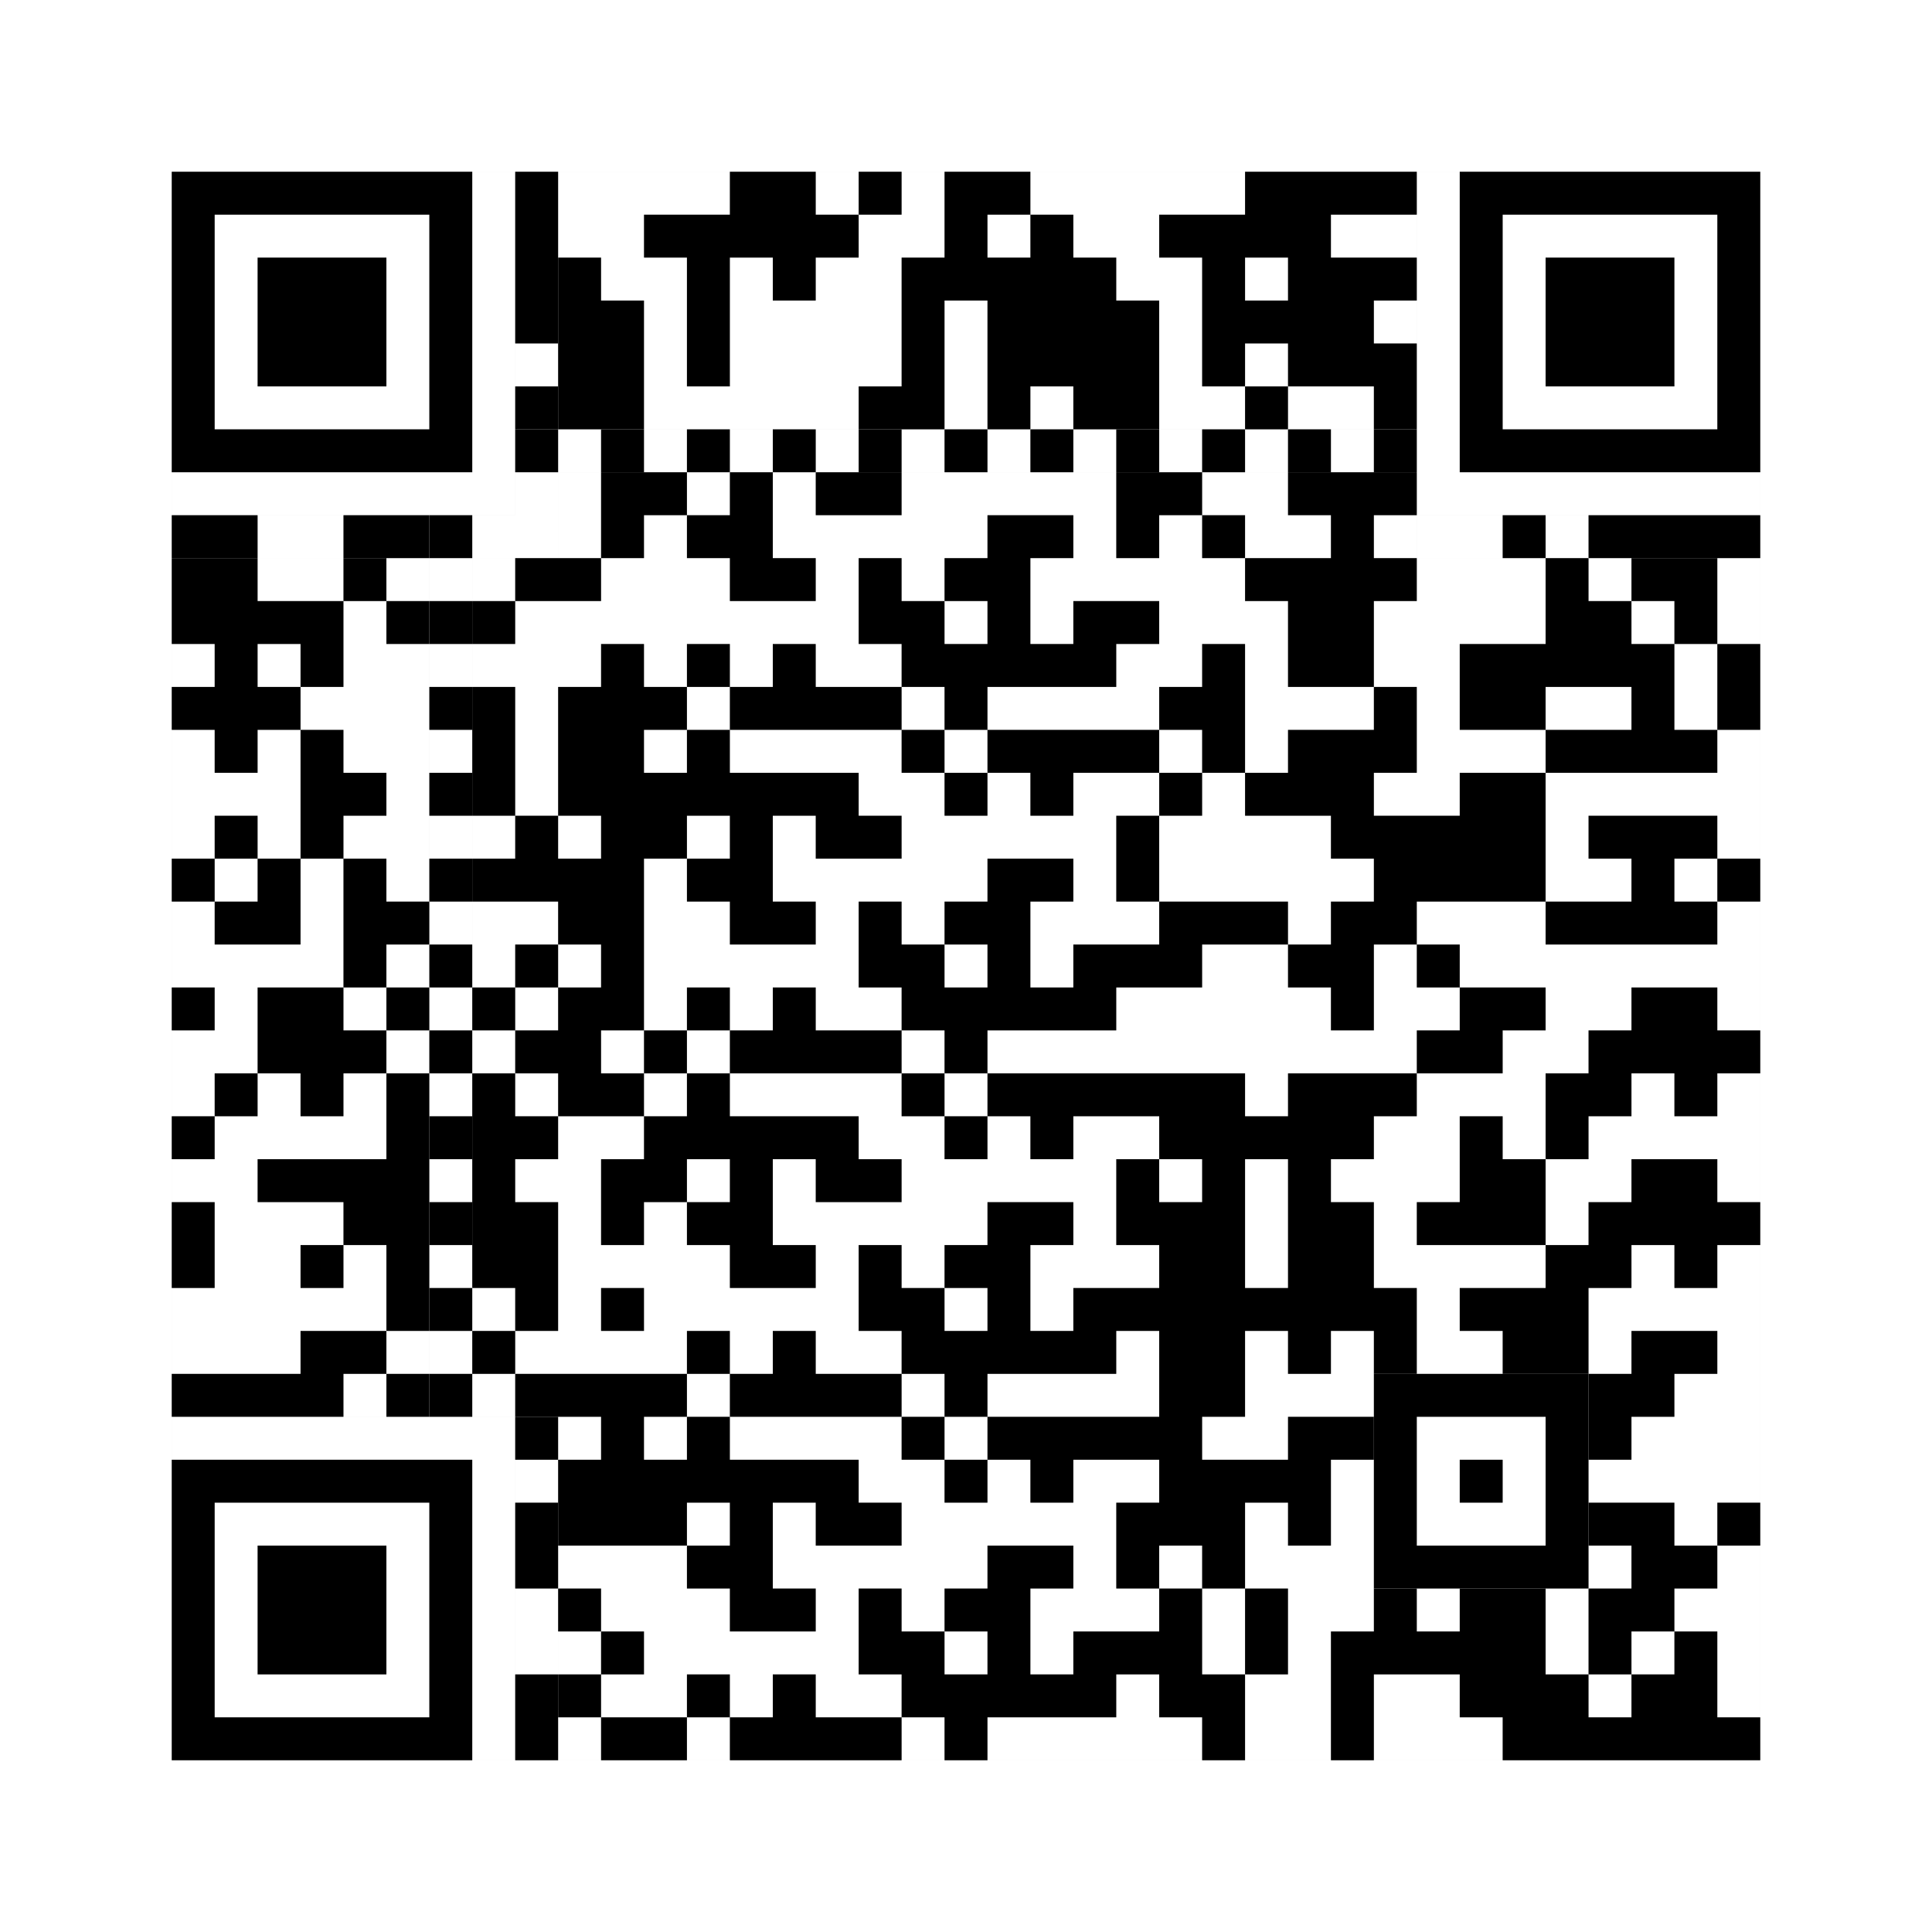
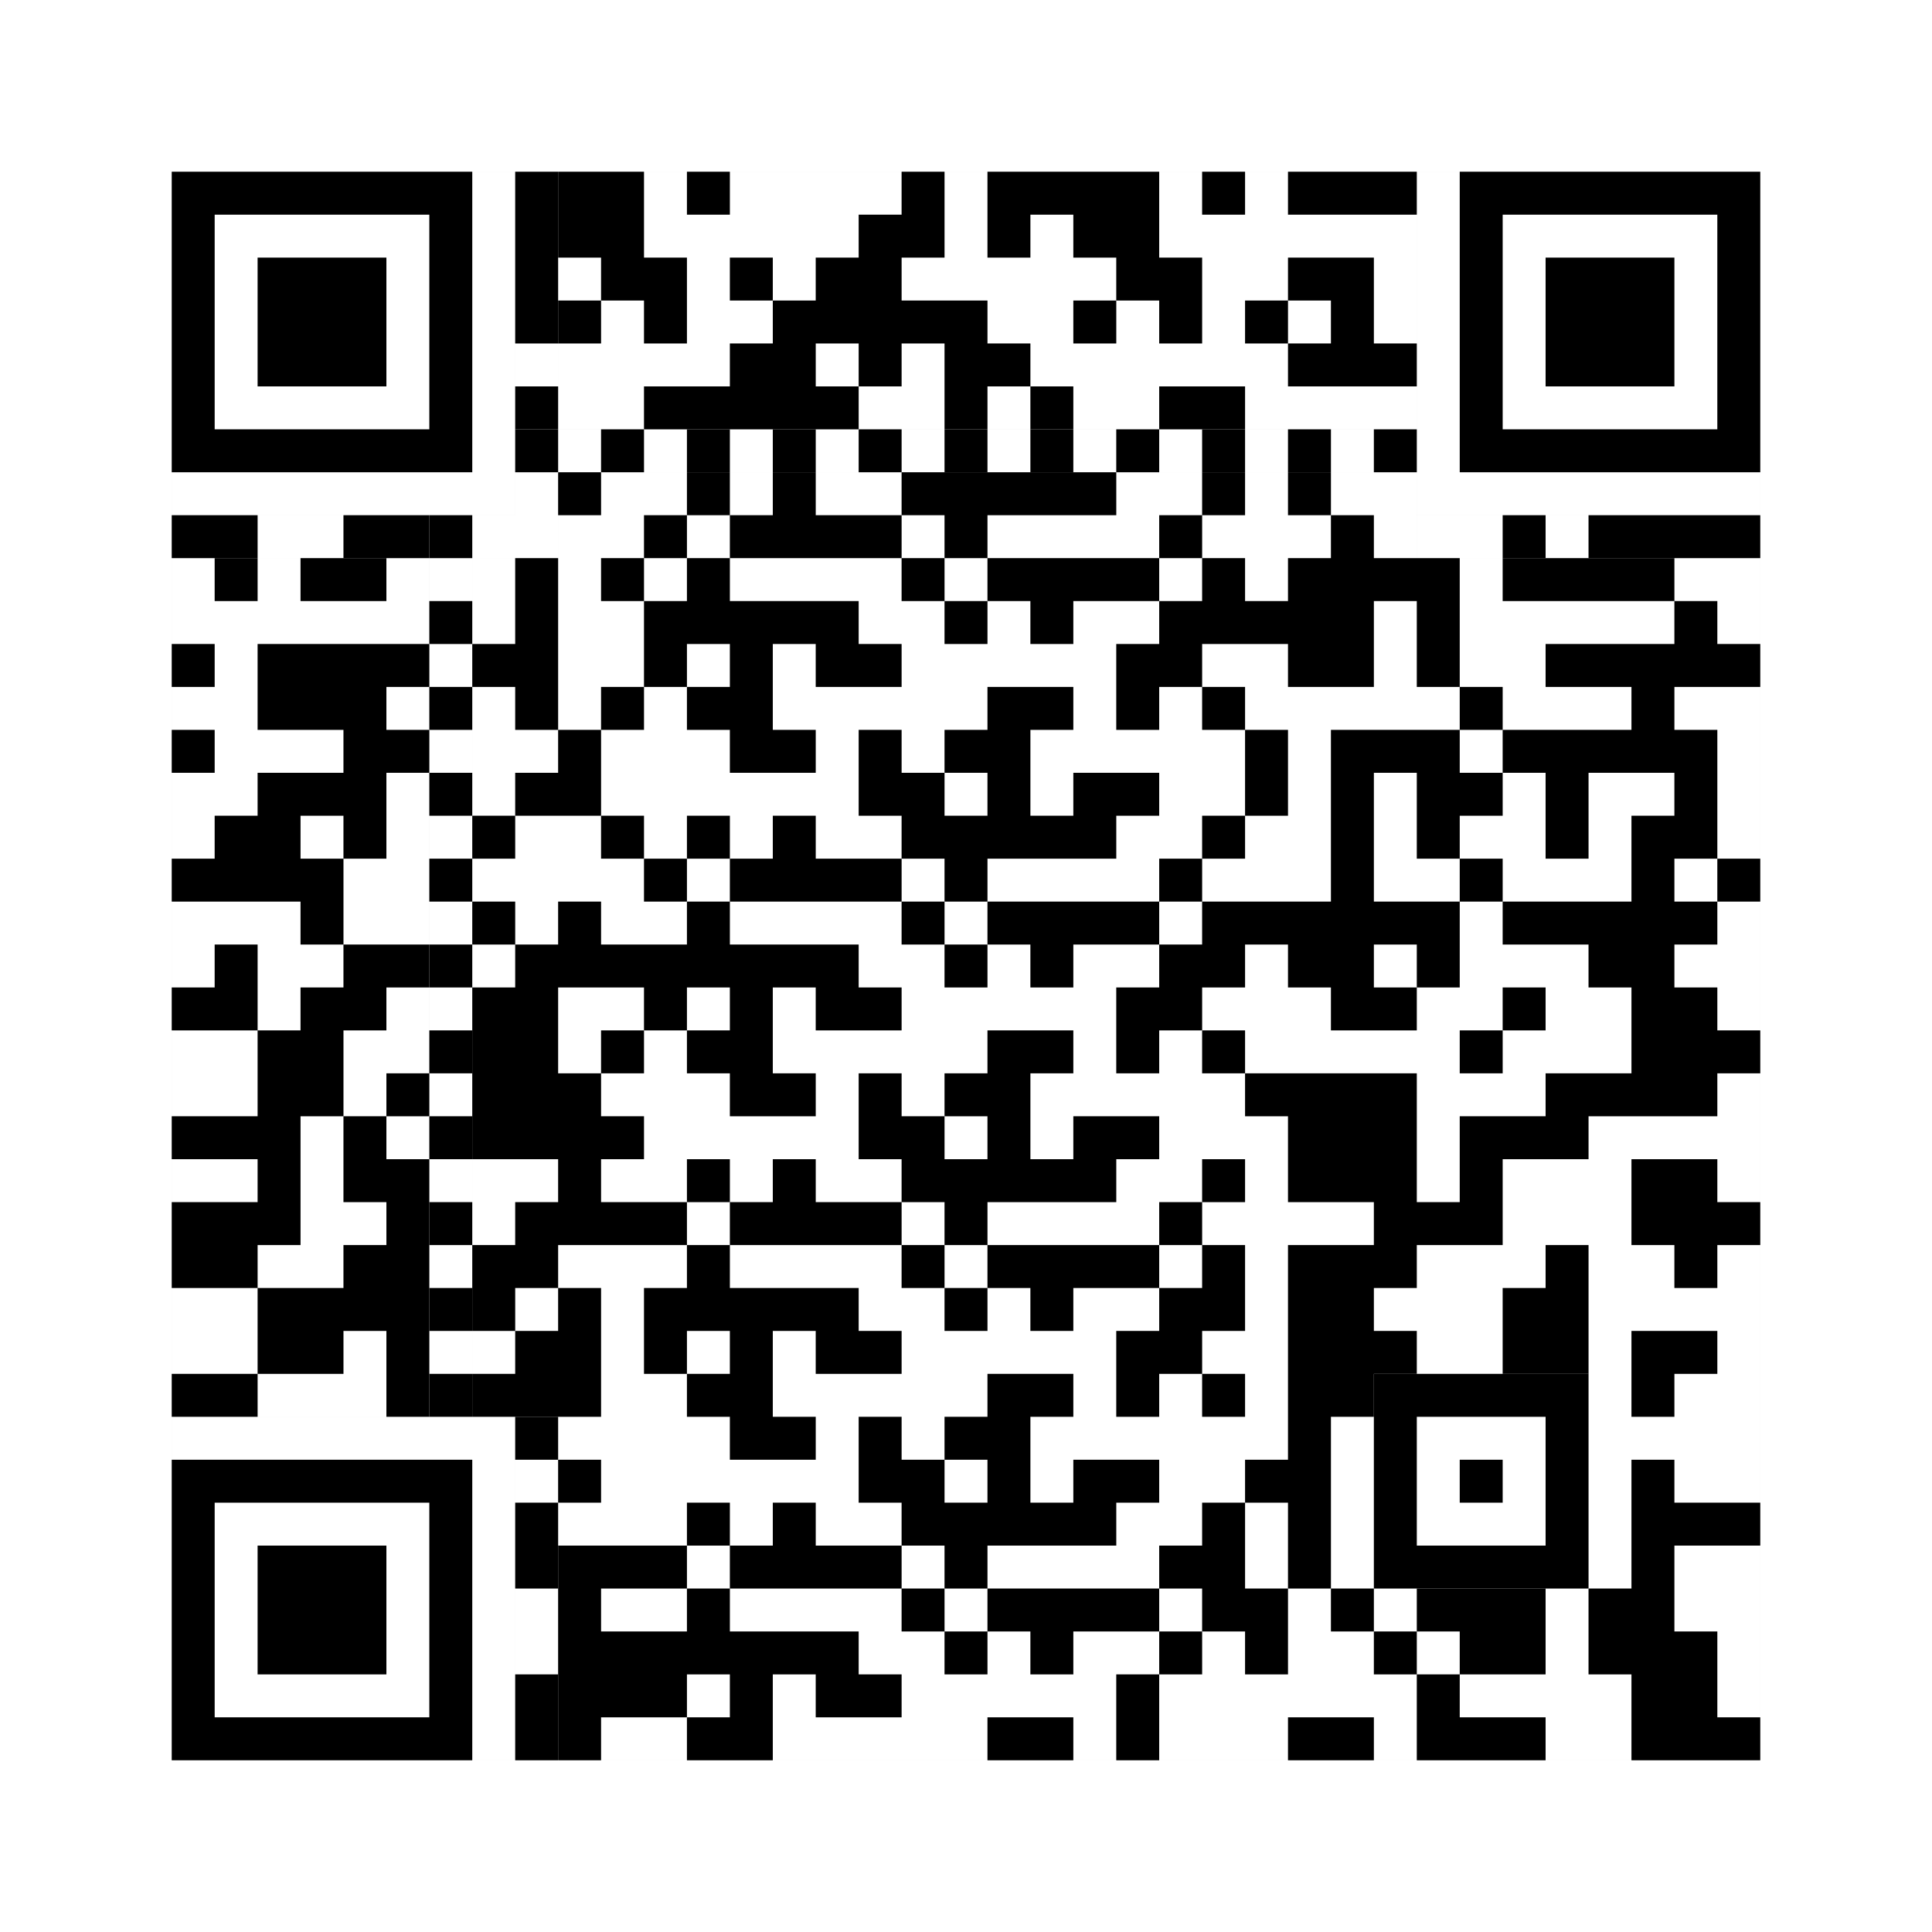
<svg xmlns="http://www.w3.org/2000/svg" class="qr-svg " style="width: 100%; height: auto;" viewBox="0 0 45 45">
  <defs>
    <style>rect{shape-rendering:crispEdges}</style>
  </defs>
-   <path class="qr-4 " stroke="transparent" fill="#fff" fill-opacity="1" d="M13 4 h4 v1 h-4Z M19 4 h1 v1 h-1Z M21 4 h1 v1 h-1Z M24 4 h5 v1 h-5Z M13 5 h2 v1 h-2Z M20 5 h2 v1 h-2Z M23 5 h1 v1 h-1Z M25 5 h2 v1 h-2Z M31 5 h2 v1 h-2Z M14 6 h2 v1 h-2Z M17 6 h1 v1 h-1Z M19 6 h2 v1 h-2Z M26 6 h2 v1 h-2Z M29 6 h1 v1 h-1Z M15 7 h1 v1 h-1Z M17 7 h4 v1 h-4Z M22 7 h1 v1 h-1Z M27 7 h1 v1 h-1Z M32 7 h1 v1 h-1Z M15 8 h1 v1 h-1Z M17 8 h4 v1 h-4Z M22 8 h1 v1 h-1Z M27 8 h1 v1 h-1Z M29 8 h1 v1 h-1Z M15 9 h5 v1 h-5Z M22 9 h1 v1 h-1Z M24 9 h1 v1 h-1Z M27 9 h2 v1 h-2Z M30 9 h2 v1 h-2Z M13 11 h1 v1 h-1Z M16 11 h1 v1 h-1Z M18 11 h1 v1 h-1Z M21 11 h5 v1 h-5Z M28 11 h2 v1 h-2Z M13 12 h1 v1 h-1Z M15 12 h1 v1 h-1Z M18 12 h5 v1 h-5Z M25 12 h1 v1 h-1Z M27 12 h1 v1 h-1Z M29 12 h2 v1 h-2Z M32 12 h1 v1 h-1Z M6 13 h2 v1 h-2Z M9 13 h1 v1 h-1Z M11 13 h1 v1 h-1Z M14 13 h3 v1 h-3Z M19 13 h1 v1 h-1Z M21 13 h1 v1 h-1Z M24 13 h5 v1 h-5Z M33 13 h3 v1 h-3Z M37 13 h1 v1 h-1Z M40 13 h1 v1 h-1Z M8 14 h1 v1 h-1Z M12 14 h8 v1 h-8Z M22 14 h1 v1 h-1Z M24 14 h1 v1 h-1Z M27 14 h3 v1 h-3Z M32 14 h4 v1 h-4Z M38 14 h1 v1 h-1Z M40 14 h1 v1 h-1Z M4 15 h1 v1 h-1Z M6 15 h1 v1 h-1Z M8 15 h2 v1 h-2Z M11 15 h3 v1 h-3Z M15 15 h1 v1 h-1Z M17 15 h1 v1 h-1Z M19 15 h2 v1 h-2Z M26 15 h2 v1 h-2Z M29 15 h1 v1 h-1Z M32 15 h2 v1 h-2Z M39 15 h1 v1 h-1Z M7 16 h3 v1 h-3Z M12 16 h1 v1 h-1Z M16 16 h1 v1 h-1Z M21 16 h1 v1 h-1Z M23 16 h4 v1 h-4Z M29 16 h3 v1 h-3Z M33 16 h1 v1 h-1Z M36 16 h2 v1 h-2Z M39 16 h1 v1 h-1Z M4 17 h1 v1 h-1Z M6 17 h1 v1 h-1Z M8 17 h2 v1 h-2Z M12 17 h1 v1 h-1Z M15 17 h1 v1 h-1Z M17 17 h4 v1 h-4Z M22 17 h1 v1 h-1Z M27 17 h1 v1 h-1Z M29 17 h1 v1 h-1Z M33 17 h3 v1 h-3Z M40 17 h1 v1 h-1Z M4 18 h3 v1 h-3Z M9 18 h1 v1 h-1Z M12 18 h1 v1 h-1Z M20 18 h2 v1 h-2Z M23 18 h1 v1 h-1Z M25 18 h2 v1 h-2Z M28 18 h1 v1 h-1Z M32 18 h2 v1 h-2Z M36 18 h5 v1 h-5Z M4 19 h1 v1 h-1Z M6 19 h1 v1 h-1Z M8 19 h2 v1 h-2Z M11 19 h1 v1 h-1Z M13 19 h1 v1 h-1Z M16 19 h1 v1 h-1Z M18 19 h1 v1 h-1Z M21 19 h5 v1 h-5Z M27 19 h4 v1 h-4Z M36 19 h1 v1 h-1Z M40 19 h1 v1 h-1Z M5 20 h1 v1 h-1Z M7 20 h1 v1 h-1Z M9 20 h1 v1 h-1Z M15 20 h1 v1 h-1Z M18 20 h5 v1 h-5Z M25 20 h1 v1 h-1Z M27 20 h5 v1 h-5Z M36 20 h2 v1 h-2Z M39 20 h1 v1 h-1Z M4 21 h1 v1 h-1Z M7 21 h1 v1 h-1Z M11 21 h2 v1 h-2Z M15 21 h2 v1 h-2Z M19 21 h1 v1 h-1Z M21 21 h1 v1 h-1Z M24 21 h3 v1 h-3Z M30 21 h1 v1 h-1Z M33 21 h3 v1 h-3Z M40 21 h1 v1 h-1Z M4 22 h4 v1 h-4Z M9 22 h1 v1 h-1Z M11 22 h1 v1 h-1Z M13 22 h1 v1 h-1Z M15 22 h5 v1 h-5Z M22 22 h1 v1 h-1Z M24 22 h1 v1 h-1Z M28 22 h2 v1 h-2Z M32 22 h1 v1 h-1Z M34 22 h7 v1 h-7Z M5 23 h1 v1 h-1Z M8 23 h1 v1 h-1Z M12 23 h1 v1 h-1Z M15 23 h1 v1 h-1Z M17 23 h1 v1 h-1Z M19 23 h2 v1 h-2Z M26 23 h5 v1 h-5Z M32 23 h2 v1 h-2Z M36 23 h2 v1 h-2Z M40 23 h1 v1 h-1Z M4 24 h2 v1 h-2Z M9 24 h1 v1 h-1Z M11 24 h1 v1 h-1Z M14 24 h1 v1 h-1Z M16 24 h1 v1 h-1Z M21 24 h1 v1 h-1Z M23 24 h10 v1 h-10Z M35 24 h2 v1 h-2Z M4 25 h1 v1 h-1Z M6 25 h1 v1 h-1Z M8 25 h1 v1 h-1Z M12 25 h1 v1 h-1Z M15 25 h1 v1 h-1Z M17 25 h4 v1 h-4Z M22 25 h1 v1 h-1Z M29 25 h1 v1 h-1Z M33 25 h3 v1 h-3Z M38 25 h1 v1 h-1Z M40 25 h1 v1 h-1Z M5 26 h4 v1 h-4Z M13 26 h2 v1 h-2Z M20 26 h2 v1 h-2Z M23 26 h1 v1 h-1Z M25 26 h2 v1 h-2Z M32 26 h2 v1 h-2Z M35 26 h1 v1 h-1Z M37 26 h4 v1 h-4Z M4 27 h2 v1 h-2Z M12 27 h2 v1 h-2Z M16 27 h1 v1 h-1Z M18 27 h1 v1 h-1Z M21 27 h5 v1 h-5Z M27 27 h1 v1 h-1Z M29 27 h1 v1 h-1Z M31 27 h3 v1 h-3Z M36 27 h2 v1 h-2Z M40 27 h1 v1 h-1Z M5 28 h3 v1 h-3Z M13 28 h1 v1 h-1Z M15 28 h1 v1 h-1Z M18 28 h5 v1 h-5Z M25 28 h1 v1 h-1Z M29 28 h1 v1 h-1Z M32 28 h1 v1 h-1Z M36 28 h1 v1 h-1Z M5 29 h2 v1 h-2Z M8 29 h1 v1 h-1Z M13 29 h4 v1 h-4Z M19 29 h1 v1 h-1Z M21 29 h1 v1 h-1Z M24 29 h3 v1 h-3Z M29 29 h1 v1 h-1Z M32 29 h4 v1 h-4Z M38 29 h1 v1 h-1Z M40 29 h1 v1 h-1Z M4 30 h5 v1 h-5Z M11 30 h1 v1 h-1Z M13 30 h1 v1 h-1Z M15 30 h5 v1 h-5Z M22 30 h1 v1 h-1Z M24 30 h1 v1 h-1Z M33 30 h1 v1 h-1Z M37 30 h4 v1 h-4Z M4 31 h3 v1 h-3Z M9 31 h1 v1 h-1Z M12 31 h4 v1 h-4Z M17 31 h1 v1 h-1Z M19 31 h2 v1 h-2Z M26 31 h1 v1 h-1Z M29 31 h1 v1 h-1Z M31 31 h1 v1 h-1Z M33 31 h2 v1 h-2Z M37 31 h1 v1 h-1Z M40 31 h1 v1 h-1Z M8 32 h1 v1 h-1Z M11 32 h1 v1 h-1Z M16 32 h1 v1 h-1Z M21 32 h1 v1 h-1Z M23 32 h4 v1 h-4Z M29 32 h3 v1 h-3Z M39 32 h2 v1 h-2Z M13 33 h1 v1 h-1Z M15 33 h1 v1 h-1Z M17 33 h4 v1 h-4Z M22 33 h1 v1 h-1Z M28 33 h2 v1 h-2Z M38 33 h3 v1 h-3Z M20 34 h2 v1 h-2Z M23 34 h1 v1 h-1Z M25 34 h2 v1 h-2Z M31 34 h1 v1 h-1Z M37 34 h4 v1 h-4Z M16 35 h1 v1 h-1Z M18 35 h1 v1 h-1Z M21 35 h5 v1 h-5Z M29 35 h1 v1 h-1Z M31 35 h1 v1 h-1Z M39 35 h1 v1 h-1Z M13 36 h3 v1 h-3Z M18 36 h5 v1 h-5Z M25 36 h1 v1 h-1Z M27 36 h1 v1 h-1Z M29 36 h3 v1 h-3Z M37 36 h1 v1 h-1Z M40 36 h1 v1 h-1Z M14 37 h3 v1 h-3Z M19 37 h1 v1 h-1Z M21 37 h1 v1 h-1Z M24 37 h3 v1 h-3Z M28 37 h1 v1 h-1Z M30 37 h2 v1 h-2Z M33 37 h1 v1 h-1Z M36 37 h1 v1 h-1Z M39 37 h2 v1 h-2Z M13 38 h1 v1 h-1Z M15 38 h5 v1 h-5Z M22 38 h1 v1 h-1Z M24 38 h1 v1 h-1Z M28 38 h1 v1 h-1Z M30 38 h1 v1 h-1Z M36 38 h1 v1 h-1Z M38 38 h1 v1 h-1Z M40 38 h1 v1 h-1Z M14 39 h2 v1 h-2Z M17 39 h1 v1 h-1Z M19 39 h2 v1 h-2Z M26 39 h1 v1 h-1Z M29 39 h2 v1 h-2Z M32 39 h2 v1 h-2Z M37 39 h1 v1 h-1Z M40 39 h1 v1 h-1Z M13 40 h1 v1 h-1Z M16 40 h1 v1 h-1Z M21 40 h1 v1 h-1Z M23 40 h5 v1 h-5Z M29 40 h2 v1 h-2Z M32 40 h3 v1 h-3Z " />
+   <path class="qr-4 " stroke="transparent" fill="#fff" fill-opacity="1" d="M15 4 h1 v1 h-1Z M17 4 h4 v1 h-4Z M22 4 h1 v1 h-1Z M27 4 h1 v1 h-1Z M29 4 h1 v1 h-1Z M15 5 h5 v1 h-5Z M22 5 h1 v1 h-1Z M24 5 h1 v1 h-1Z M27 5 h6 v1 h-6Z M13 6 h1 v1 h-1Z M16 6 h1 v1 h-1Z M18 6 h1 v1 h-1Z M21 6 h5 v1 h-5Z M28 6 h2 v1 h-2Z M32 6 h1 v1 h-1Z M14 7 h1 v1 h-1Z M16 7 h2 v1 h-2Z M23 7 h2 v1 h-2Z M26 7 h1 v1 h-1Z M28 7 h1 v1 h-1Z M30 7 h1 v1 h-1Z M32 7 h1 v1 h-1Z M13 8 h4 v1 h-4Z M19 8 h1 v1 h-1Z M21 8 h1 v1 h-1Z M24 8 h6 v1 h-6Z M13 9 h2 v1 h-2Z M20 9 h2 v1 h-2Z M23 9 h1 v1 h-1Z M25 9 h2 v1 h-2Z M29 9 h4 v1 h-4Z M14 11 h2 v1 h-2Z M17 11 h1 v1 h-1Z M19 11 h2 v1 h-2Z M26 11 h2 v1 h-2Z M29 11 h1 v1 h-1Z M31 11 h2 v1 h-2Z M13 12 h2 v1 h-2Z M16 12 h1 v1 h-1Z M21 12 h1 v1 h-1Z M23 12 h4 v1 h-4Z M28 12 h3 v1 h-3Z M32 12 h1 v1 h-1Z M4 13 h1 v1 h-1Z M6 13 h1 v1 h-1Z M9 13 h1 v1 h-1Z M11 13 h1 v1 h-1Z M13 13 h1 v1 h-1Z M15 13 h1 v1 h-1Z M17 13 h4 v1 h-4Z M22 13 h1 v1 h-1Z M27 13 h1 v1 h-1Z M29 13 h1 v1 h-1Z M34 13 h1 v1 h-1Z M39 13 h2 v1 h-2Z M4 14 h6 v1 h-6Z M11 14 h1 v1 h-1Z M13 14 h2 v1 h-2Z M20 14 h2 v1 h-2Z M23 14 h1 v1 h-1Z M25 14 h2 v1 h-2Z M32 14 h1 v1 h-1Z M34 14 h5 v1 h-5Z M40 14 h1 v1 h-1Z M5 15 h1 v1 h-1Z M13 15 h2 v1 h-2Z M16 15 h1 v1 h-1Z M18 15 h1 v1 h-1Z M21 15 h5 v1 h-5Z M28 15 h2 v1 h-2Z M32 15 h1 v1 h-1Z M34 15 h2 v1 h-2Z M4 16 h2 v1 h-2Z M9 16 h1 v1 h-1Z M11 16 h1 v1 h-1Z M13 16 h1 v1 h-1Z M15 16 h1 v1 h-1Z M18 16 h5 v1 h-5Z M25 16 h1 v1 h-1Z M27 16 h1 v1 h-1Z M29 16 h5 v1 h-5Z M35 16 h3 v1 h-3Z M39 16 h2 v1 h-2Z M5 17 h3 v1 h-3Z M11 17 h2 v1 h-2Z M14 17 h3 v1 h-3Z M19 17 h1 v1 h-1Z M21 17 h1 v1 h-1Z M24 17 h5 v1 h-5Z M30 17 h1 v1 h-1Z M34 17 h1 v1 h-1Z M40 17 h1 v1 h-1Z M4 18 h2 v1 h-2Z M9 18 h1 v1 h-1Z M11 18 h1 v1 h-1Z M14 18 h6 v1 h-6Z M22 18 h1 v1 h-1Z M24 18 h1 v1 h-1Z M27 18 h2 v1 h-2Z M30 18 h1 v1 h-1Z M32 18 h1 v1 h-1Z M35 18 h1 v1 h-1Z M37 18 h2 v1 h-2Z M40 18 h1 v1 h-1Z M4 19 h1 v1 h-1Z M7 19 h1 v1 h-1Z M9 19 h1 v1 h-1Z M12 19 h2 v1 h-2Z M15 19 h1 v1 h-1Z M17 19 h1 v1 h-1Z M19 19 h2 v1 h-2Z M26 19 h2 v1 h-2Z M29 19 h2 v1 h-2Z M32 19 h1 v1 h-1Z M34 19 h2 v1 h-2Z M37 19 h1 v1 h-1Z M40 19 h1 v1 h-1Z M8 20 h2 v1 h-2Z M11 20 h4 v1 h-4Z M16 20 h1 v1 h-1Z M21 20 h1 v1 h-1Z M23 20 h4 v1 h-4Z M28 20 h3 v1 h-3Z M32 20 h2 v1 h-2Z M35 20 h3 v1 h-3Z M39 20 h1 v1 h-1Z M4 21 h3 v1 h-3Z M8 21 h2 v1 h-2Z M12 21 h1 v1 h-1Z M14 21 h2 v1 h-2Z M17 21 h4 v1 h-4Z M22 21 h1 v1 h-1Z M27 21 h1 v1 h-1Z M34 21 h1 v1 h-1Z M40 21 h1 v1 h-1Z M4 22 h1 v1 h-1Z M6 22 h2 v1 h-2Z M11 22 h1 v1 h-1Z M20 22 h2 v1 h-2Z M23 22 h1 v1 h-1Z M25 22 h2 v1 h-2Z M29 22 h1 v1 h-1Z M32 22 h1 v1 h-1Z M34 22 h3 v1 h-3Z M39 22 h2 v1 h-2Z M6 23 h1 v1 h-1Z M9 23 h1 v1 h-1Z M13 23 h2 v1 h-2Z M16 23 h1 v1 h-1Z M18 23 h1 v1 h-1Z M21 23 h5 v1 h-5Z M28 23 h3 v1 h-3Z M33 23 h2 v1 h-2Z M36 23 h2 v1 h-2Z M40 23 h1 v1 h-1Z M4 24 h2 v1 h-2Z M8 24 h2 v1 h-2Z M13 24 h1 v1 h-1Z M15 24 h1 v1 h-1Z M18 24 h5 v1 h-5Z M25 24 h1 v1 h-1Z M27 24 h1 v1 h-1Z M29 24 h5 v1 h-5Z M35 24 h3 v1 h-3Z M4 25 h2 v1 h-2Z M8 25 h1 v1 h-1Z M14 25 h3 v1 h-3Z M19 25 h1 v1 h-1Z M21 25 h1 v1 h-1Z M24 25 h5 v1 h-5Z M33 25 h3 v1 h-3Z M40 25 h1 v1 h-1Z M7 26 h1 v1 h-1Z M9 26 h1 v1 h-1Z M15 26 h5 v1 h-5Z M22 26 h1 v1 h-1Z M24 26 h1 v1 h-1Z M27 26 h3 v1 h-3Z M33 26 h1 v1 h-1Z M37 26 h4 v1 h-4Z M4 27 h2 v1 h-2Z M7 27 h1 v1 h-1Z M11 27 h2 v1 h-2Z M14 27 h2 v1 h-2Z M17 27 h1 v1 h-1Z M19 27 h2 v1 h-2Z M26 27 h2 v1 h-2Z M29 27 h1 v1 h-1Z M33 27 h1 v1 h-1Z M35 27 h3 v1 h-3Z M40 27 h1 v1 h-1Z M7 28 h2 v1 h-2Z M11 28 h1 v1 h-1Z M16 28 h1 v1 h-1Z M21 28 h1 v1 h-1Z M23 28 h4 v1 h-4Z M28 28 h4 v1 h-4Z M35 28 h3 v1 h-3Z M6 29 h2 v1 h-2Z M13 29 h3 v1 h-3Z M17 29 h4 v1 h-4Z M22 29 h1 v1 h-1Z M27 29 h1 v1 h-1Z M29 29 h1 v1 h-1Z M33 29 h3 v1 h-3Z M37 29 h2 v1 h-2Z M40 29 h1 v1 h-1Z M4 30 h2 v1 h-2Z M12 30 h1 v1 h-1Z M14 30 h1 v1 h-1Z M20 30 h2 v1 h-2Z M23 30 h1 v1 h-1Z M25 30 h2 v1 h-2Z M29 30 h1 v1 h-1Z M32 30 h3 v1 h-3Z M37 30 h4 v1 h-4Z M4 31 h2 v1 h-2Z M8 31 h1 v1 h-1Z M11 31 h1 v1 h-1Z M14 31 h1 v1 h-1Z M16 31 h1 v1 h-1Z M18 31 h1 v1 h-1Z M21 31 h5 v1 h-5Z M28 31 h2 v1 h-2Z M33 31 h2 v1 h-2Z M37 31 h1 v1 h-1Z M40 31 h1 v1 h-1Z M6 32 h3 v1 h-3Z M14 32 h2 v1 h-2Z M18 32 h5 v1 h-5Z M25 32 h1 v1 h-1Z M27 32 h1 v1 h-1Z M29 32 h1 v1 h-1Z M37 32 h1 v1 h-1Z M39 32 h2 v1 h-2Z M13 33 h4 v1 h-4Z M19 33 h1 v1 h-1Z M21 33 h1 v1 h-1Z M24 33 h6 v1 h-6Z M31 33 h1 v1 h-1Z M37 33 h4 v1 h-4Z M14 34 h6 v1 h-6Z M22 34 h1 v1 h-1Z M24 34 h1 v1 h-1Z M27 34 h2 v1 h-2Z M31 34 h1 v1 h-1Z M37 34 h1 v1 h-1Z M39 34 h2 v1 h-2Z M13 35 h3 v1 h-3Z M17 35 h1 v1 h-1Z M19 35 h2 v1 h-2Z M26 35 h2 v1 h-2Z M29 35 h1 v1 h-1Z M31 35 h1 v1 h-1Z M37 35 h1 v1 h-1Z M16 36 h1 v1 h-1Z M21 36 h1 v1 h-1Z M23 36 h4 v1 h-4Z M29 36 h1 v1 h-1Z M31 36 h1 v1 h-1Z M37 36 h1 v1 h-1Z M39 36 h2 v1 h-2Z M14 37 h2 v1 h-2Z M17 37 h4 v1 h-4Z M22 37 h1 v1 h-1Z M27 37 h1 v1 h-1Z M30 37 h1 v1 h-1Z M32 37 h1 v1 h-1Z M36 37 h1 v1 h-1Z M39 37 h2 v1 h-2Z M20 38 h2 v1 h-2Z M23 38 h1 v1 h-1Z M25 38 h2 v1 h-2Z M28 38 h1 v1 h-1Z M30 38 h2 v1 h-2Z M33 38 h1 v1 h-1Z M36 38 h1 v1 h-1Z M40 38 h1 v1 h-1Z M16 39 h1 v1 h-1Z M18 39 h1 v1 h-1Z M21 39 h5 v1 h-5Z M27 39 h6 v1 h-6Z M34 39 h4 v1 h-4Z M40 39 h1 v1 h-1Z M14 40 h2 v1 h-2Z M18 40 h5 v1 h-5Z M25 40 h1 v1 h-1Z M27 40 h3 v1 h-3Z M32 40 h1 v1 h-1Z M36 40 h2 v1 h-2Z " />
  <path class="qr-6 " stroke="transparent" fill="#fff" fill-opacity="1" d="M5 5 h5 v1 h-5Z M35 5 h5 v1 h-5Z M5 6 h1 v1 h-1Z M9 6 h1 v1 h-1Z M35 6 h1 v1 h-1Z M39 6 h1 v1 h-1Z M5 7 h1 v1 h-1Z M9 7 h1 v1 h-1Z M35 7 h1 v1 h-1Z M39 7 h1 v1 h-1Z M5 8 h1 v1 h-1Z M9 8 h1 v1 h-1Z M35 8 h1 v1 h-1Z M39 8 h1 v1 h-1Z M5 9 h5 v1 h-5Z M35 9 h5 v1 h-5Z M5 35 h5 v1 h-5Z M5 36 h1 v1 h-1Z M9 36 h1 v1 h-1Z M5 37 h1 v1 h-1Z M9 37 h1 v1 h-1Z M5 38 h1 v1 h-1Z M9 38 h1 v1 h-1Z M5 39 h5 v1 h-5Z " />
  <path class="qr-8 " stroke="transparent" fill="#fff" fill-opacity="1" d="M11 4 h1 v1 h-1Z M33 4 h1 v1 h-1Z M11 5 h1 v1 h-1Z M33 5 h1 v1 h-1Z M11 6 h1 v1 h-1Z M33 6 h1 v1 h-1Z M11 7 h1 v1 h-1Z M33 7 h1 v1 h-1Z M11 8 h1 v1 h-1Z M33 8 h1 v1 h-1Z M11 9 h1 v1 h-1Z M33 9 h1 v1 h-1Z M11 10 h1 v1 h-1Z M33 10 h1 v1 h-1Z M4 11 h8 v1 h-8Z M33 11 h8 v1 h-8Z M4 33 h8 v1 h-8Z M11 34 h1 v1 h-1Z M11 35 h1 v1 h-1Z M11 36 h1 v1 h-1Z M11 37 h1 v1 h-1Z M11 38 h1 v1 h-1Z M11 39 h1 v1 h-1Z M11 40 h1 v1 h-1Z " />
  <path class="qr-10 " stroke="transparent" fill="#fff" fill-opacity="1" d="M33 33 h3 v1 h-3Z M33 34 h1 v1 h-1Z M35 34 h1 v1 h-1Z M33 35 h3 v1 h-3Z " />
  <path class="qr-12 " stroke="transparent" fill="#fff" fill-opacity="1" d="M13 10 h1 v1 h-1Z M15 10 h1 v1 h-1Z M17 10 h1 v1 h-1Z M19 10 h1 v1 h-1Z M21 10 h1 v1 h-1Z M23 10 h1 v1 h-1Z M25 10 h1 v1 h-1Z M27 10 h1 v1 h-1Z M29 10 h1 v1 h-1Z M31 10 h1 v1 h-1Z M10 13 h1 v1 h-1Z M10 15 h1 v1 h-1Z M10 17 h1 v1 h-1Z M10 19 h1 v1 h-1Z M10 21 h1 v1 h-1Z M10 23 h1 v1 h-1Z M10 25 h1 v1 h-1Z M10 27 h1 v1 h-1Z M10 29 h1 v1 h-1Z M10 31 h1 v1 h-1Z " />
  <path class="qr-14 " stroke="transparent" fill="#fff" fill-opacity="1" d="M12 8 h1 v1 h-1Z M12 11 h1 v1 h-1Z M6 12 h2 v1 h-2Z M11 12 h2 v1 h-2Z M33 12 h2 v1 h-2Z M36 12 h1 v1 h-1Z M12 34 h1 v1 h-1Z M12 37 h1 v1 h-1Z M12 38 h1 v1 h-1Z " />
  <path class="qr-18 " stroke="transparent" fill="#fff" fill-opacity="1" d="M0 0 h45 v1 h-45Z M0 1 h45 v1 h-45Z M0 2 h45 v1 h-45Z M0 3 h45 v1 h-45Z M0 4 h4 v1 h-4Z M41 4 h4 v1 h-4Z M0 5 h4 v1 h-4Z M41 5 h4 v1 h-4Z M0 6 h4 v1 h-4Z M41 6 h4 v1 h-4Z M0 7 h4 v1 h-4Z M41 7 h4 v1 h-4Z M0 8 h4 v1 h-4Z M41 8 h4 v1 h-4Z M0 9 h4 v1 h-4Z M41 9 h4 v1 h-4Z M0 10 h4 v1 h-4Z M41 10 h4 v1 h-4Z M0 11 h4 v1 h-4Z M41 11 h4 v1 h-4Z M0 12 h4 v1 h-4Z M41 12 h4 v1 h-4Z M0 13 h4 v1 h-4Z M41 13 h4 v1 h-4Z M0 14 h4 v1 h-4Z M41 14 h4 v1 h-4Z M0 15 h4 v1 h-4Z M41 15 h4 v1 h-4Z M0 16 h4 v1 h-4Z M41 16 h4 v1 h-4Z M0 17 h4 v1 h-4Z M41 17 h4 v1 h-4Z M0 18 h4 v1 h-4Z M41 18 h4 v1 h-4Z M0 19 h4 v1 h-4Z M41 19 h4 v1 h-4Z M0 20 h4 v1 h-4Z M41 20 h4 v1 h-4Z M0 21 h4 v1 h-4Z M41 21 h4 v1 h-4Z M0 22 h4 v1 h-4Z M41 22 h4 v1 h-4Z M0 23 h4 v1 h-4Z M41 23 h4 v1 h-4Z M0 24 h4 v1 h-4Z M41 24 h4 v1 h-4Z M0 25 h4 v1 h-4Z M41 25 h4 v1 h-4Z M0 26 h4 v1 h-4Z M41 26 h4 v1 h-4Z M0 27 h4 v1 h-4Z M41 27 h4 v1 h-4Z M0 28 h4 v1 h-4Z M41 28 h4 v1 h-4Z M0 29 h4 v1 h-4Z M41 29 h4 v1 h-4Z M0 30 h4 v1 h-4Z M41 30 h4 v1 h-4Z M0 31 h4 v1 h-4Z M41 31 h4 v1 h-4Z M0 32 h4 v1 h-4Z M41 32 h4 v1 h-4Z M0 33 h4 v1 h-4Z M41 33 h4 v1 h-4Z M0 34 h4 v1 h-4Z M41 34 h4 v1 h-4Z M0 35 h4 v1 h-4Z M41 35 h4 v1 h-4Z M0 36 h4 v1 h-4Z M41 36 h4 v1 h-4Z M0 37 h4 v1 h-4Z M41 37 h4 v1 h-4Z M0 38 h4 v1 h-4Z M41 38 h4 v1 h-4Z M0 39 h4 v1 h-4Z M41 39 h4 v1 h-4Z M0 40 h4 v1 h-4Z M41 40 h4 v1 h-4Z M0 41 h45 v1 h-45Z M0 42 h45 v1 h-45Z M0 43 h45 v1 h-45Z M0 44 h45 v1 h-45Z " />
  <path class="qr-512 " stroke="transparent" fill="#000" fill-opacity="1" d="M12 33 h1 v1 h-1Z " />
-   <path class="qr-1024 " stroke="transparent" fill="#000" fill-opacity="1" d="M17 4 h2 v1 h-2Z M20 4 h1 v1 h-1Z M22 4 h2 v1 h-2Z M29 4 h4 v1 h-4Z M15 5 h5 v1 h-5Z M22 5 h1 v1 h-1Z M24 5 h1 v1 h-1Z M27 5 h4 v1 h-4Z M13 6 h1 v1 h-1Z M16 6 h1 v1 h-1Z M18 6 h1 v1 h-1Z M21 6 h5 v1 h-5Z M28 6 h1 v1 h-1Z M30 6 h3 v1 h-3Z M13 7 h2 v1 h-2Z M16 7 h1 v1 h-1Z M21 7 h1 v1 h-1Z M23 7 h4 v1 h-4Z M28 7 h4 v1 h-4Z M13 8 h2 v1 h-2Z M16 8 h1 v1 h-1Z M21 8 h1 v1 h-1Z M23 8 h4 v1 h-4Z M28 8 h1 v1 h-1Z M30 8 h3 v1 h-3Z M13 9 h2 v1 h-2Z M20 9 h2 v1 h-2Z M23 9 h1 v1 h-1Z M25 9 h2 v1 h-2Z M29 9 h1 v1 h-1Z M32 9 h1 v1 h-1Z M14 11 h2 v1 h-2Z M17 11 h1 v1 h-1Z M19 11 h2 v1 h-2Z M26 11 h2 v1 h-2Z M30 11 h3 v1 h-3Z M14 12 h1 v1 h-1Z M16 12 h2 v1 h-2Z M23 12 h2 v1 h-2Z M26 12 h1 v1 h-1Z M28 12 h1 v1 h-1Z M31 12 h1 v1 h-1Z M4 13 h2 v1 h-2Z M8 13 h1 v1 h-1Z M12 13 h2 v1 h-2Z M17 13 h2 v1 h-2Z M20 13 h1 v1 h-1Z M22 13 h2 v1 h-2Z M29 13 h4 v1 h-4Z M36 13 h1 v1 h-1Z M38 13 h2 v1 h-2Z M4 14 h4 v1 h-4Z M9 14 h1 v1 h-1Z M11 14 h1 v1 h-1Z M20 14 h2 v1 h-2Z M23 14 h1 v1 h-1Z M25 14 h2 v1 h-2Z M30 14 h2 v1 h-2Z M36 14 h2 v1 h-2Z M39 14 h1 v1 h-1Z M5 15 h1 v1 h-1Z M7 15 h1 v1 h-1Z M14 15 h1 v1 h-1Z M16 15 h1 v1 h-1Z M18 15 h1 v1 h-1Z M21 15 h5 v1 h-5Z M28 15 h1 v1 h-1Z M30 15 h2 v1 h-2Z M34 15 h5 v1 h-5Z M40 15 h1 v1 h-1Z M4 16 h3 v1 h-3Z M11 16 h1 v1 h-1Z M13 16 h3 v1 h-3Z M17 16 h4 v1 h-4Z M22 16 h1 v1 h-1Z M27 16 h2 v1 h-2Z M32 16 h1 v1 h-1Z M34 16 h2 v1 h-2Z M38 16 h1 v1 h-1Z M40 16 h1 v1 h-1Z M5 17 h1 v1 h-1Z M7 17 h1 v1 h-1Z M11 17 h1 v1 h-1Z M13 17 h2 v1 h-2Z M16 17 h1 v1 h-1Z M21 17 h1 v1 h-1Z M23 17 h4 v1 h-4Z M28 17 h1 v1 h-1Z M30 17 h3 v1 h-3Z M36 17 h4 v1 h-4Z M7 18 h2 v1 h-2Z M11 18 h1 v1 h-1Z M13 18 h7 v1 h-7Z M22 18 h1 v1 h-1Z M24 18 h1 v1 h-1Z M27 18 h1 v1 h-1Z M29 18 h3 v1 h-3Z M34 18 h2 v1 h-2Z M5 19 h1 v1 h-1Z M7 19 h1 v1 h-1Z M12 19 h1 v1 h-1Z M14 19 h2 v1 h-2Z M17 19 h1 v1 h-1Z M19 19 h2 v1 h-2Z M26 19 h1 v1 h-1Z M31 19 h5 v1 h-5Z M37 19 h3 v1 h-3Z M4 20 h1 v1 h-1Z M6 20 h1 v1 h-1Z M8 20 h1 v1 h-1Z M11 20 h4 v1 h-4Z M16 20 h2 v1 h-2Z M23 20 h2 v1 h-2Z M26 20 h1 v1 h-1Z M32 20 h4 v1 h-4Z M38 20 h1 v1 h-1Z M40 20 h1 v1 h-1Z M5 21 h2 v1 h-2Z M8 21 h2 v1 h-2Z M13 21 h2 v1 h-2Z M17 21 h2 v1 h-2Z M20 21 h1 v1 h-1Z M22 21 h2 v1 h-2Z M27 21 h3 v1 h-3Z M31 21 h2 v1 h-2Z M36 21 h4 v1 h-4Z M8 22 h1 v1 h-1Z M12 22 h1 v1 h-1Z M14 22 h1 v1 h-1Z M20 22 h2 v1 h-2Z M23 22 h1 v1 h-1Z M25 22 h3 v1 h-3Z M30 22 h2 v1 h-2Z M33 22 h1 v1 h-1Z M4 23 h1 v1 h-1Z M6 23 h2 v1 h-2Z M9 23 h1 v1 h-1Z M11 23 h1 v1 h-1Z M13 23 h2 v1 h-2Z M16 23 h1 v1 h-1Z M18 23 h1 v1 h-1Z M21 23 h5 v1 h-5Z M31 23 h1 v1 h-1Z M34 23 h2 v1 h-2Z M38 23 h2 v1 h-2Z M6 24 h3 v1 h-3Z M12 24 h2 v1 h-2Z M15 24 h1 v1 h-1Z M17 24 h4 v1 h-4Z M22 24 h1 v1 h-1Z M33 24 h2 v1 h-2Z M37 24 h4 v1 h-4Z M5 25 h1 v1 h-1Z M7 25 h1 v1 h-1Z M9 25 h1 v1 h-1Z M11 25 h1 v1 h-1Z M13 25 h2 v1 h-2Z M16 25 h1 v1 h-1Z M21 25 h1 v1 h-1Z M23 25 h6 v1 h-6Z M30 25 h3 v1 h-3Z M36 25 h2 v1 h-2Z M39 25 h1 v1 h-1Z M4 26 h1 v1 h-1Z M9 26 h1 v1 h-1Z M11 26 h2 v1 h-2Z M15 26 h5 v1 h-5Z M22 26 h1 v1 h-1Z M24 26 h1 v1 h-1Z M27 26 h5 v1 h-5Z M34 26 h1 v1 h-1Z M36 26 h1 v1 h-1Z M6 27 h4 v1 h-4Z M11 27 h1 v1 h-1Z M14 27 h2 v1 h-2Z M17 27 h1 v1 h-1Z M19 27 h2 v1 h-2Z M26 27 h1 v1 h-1Z M28 27 h1 v1 h-1Z M30 27 h1 v1 h-1Z M34 27 h2 v1 h-2Z M38 27 h2 v1 h-2Z M4 28 h1 v1 h-1Z M8 28 h2 v1 h-2Z M11 28 h2 v1 h-2Z M14 28 h1 v1 h-1Z M16 28 h2 v1 h-2Z M23 28 h2 v1 h-2Z M26 28 h3 v1 h-3Z M30 28 h2 v1 h-2Z M33 28 h3 v1 h-3Z M37 28 h4 v1 h-4Z M4 29 h1 v1 h-1Z M7 29 h1 v1 h-1Z M9 29 h1 v1 h-1Z M11 29 h2 v1 h-2Z M17 29 h2 v1 h-2Z M20 29 h1 v1 h-1Z M22 29 h2 v1 h-2Z M27 29 h2 v1 h-2Z M30 29 h2 v1 h-2Z M36 29 h2 v1 h-2Z M39 29 h1 v1 h-1Z M9 30 h1 v1 h-1Z M12 30 h1 v1 h-1Z M14 30 h1 v1 h-1Z M20 30 h2 v1 h-2Z M23 30 h1 v1 h-1Z M25 30 h8 v1 h-8Z M34 30 h3 v1 h-3Z M7 31 h2 v1 h-2Z M11 31 h1 v1 h-1Z M16 31 h1 v1 h-1Z M18 31 h1 v1 h-1Z M21 31 h5 v1 h-5Z M27 31 h2 v1 h-2Z M30 31 h1 v1 h-1Z M32 31 h1 v1 h-1Z M35 31 h2 v1 h-2Z M38 31 h2 v1 h-2Z M4 32 h4 v1 h-4Z M9 32 h1 v1 h-1Z M12 32 h4 v1 h-4Z M17 32 h4 v1 h-4Z M22 32 h1 v1 h-1Z M27 32 h2 v1 h-2Z M37 32 h2 v1 h-2Z M14 33 h1 v1 h-1Z M16 33 h1 v1 h-1Z M21 33 h1 v1 h-1Z M23 33 h5 v1 h-5Z M30 33 h2 v1 h-2Z M37 33 h1 v1 h-1Z M13 34 h7 v1 h-7Z M22 34 h1 v1 h-1Z M24 34 h1 v1 h-1Z M27 34 h4 v1 h-4Z M13 35 h3 v1 h-3Z M17 35 h1 v1 h-1Z M19 35 h2 v1 h-2Z M26 35 h3 v1 h-3Z M30 35 h1 v1 h-1Z M37 35 h2 v1 h-2Z M40 35 h1 v1 h-1Z M16 36 h2 v1 h-2Z M23 36 h2 v1 h-2Z M26 36 h1 v1 h-1Z M28 36 h1 v1 h-1Z M38 36 h2 v1 h-2Z M13 37 h1 v1 h-1Z M17 37 h2 v1 h-2Z M20 37 h1 v1 h-1Z M22 37 h2 v1 h-2Z M27 37 h1 v1 h-1Z M29 37 h1 v1 h-1Z M32 37 h1 v1 h-1Z M34 37 h2 v1 h-2Z M37 37 h2 v1 h-2Z M14 38 h1 v1 h-1Z M20 38 h2 v1 h-2Z M23 38 h1 v1 h-1Z M25 38 h3 v1 h-3Z M29 38 h1 v1 h-1Z M31 38 h5 v1 h-5Z M37 38 h1 v1 h-1Z M39 38 h1 v1 h-1Z M13 39 h1 v1 h-1Z M16 39 h1 v1 h-1Z M18 39 h1 v1 h-1Z M21 39 h5 v1 h-5Z M27 39 h2 v1 h-2Z M31 39 h1 v1 h-1Z M34 39 h3 v1 h-3Z M38 39 h2 v1 h-2Z M14 40 h2 v1 h-2Z M17 40 h4 v1 h-4Z M22 40 h1 v1 h-1Z M28 40 h1 v1 h-1Z M31 40 h1 v1 h-1Z M35 40 h6 v1 h-6Z " />
+   <path class="qr-1024 " stroke="transparent" fill="#000" fill-opacity="1" d="M13 4 h2 v1 h-2Z M16 4 h1 v1 h-1Z M21 4 h1 v1 h-1Z M23 4 h4 v1 h-4Z M28 4 h1 v1 h-1Z M30 4 h3 v1 h-3Z M13 5 h2 v1 h-2Z M20 5 h2 v1 h-2Z M23 5 h1 v1 h-1Z M25 5 h2 v1 h-2Z M14 6 h2 v1 h-2Z M17 6 h1 v1 h-1Z M19 6 h2 v1 h-2Z M26 6 h2 v1 h-2Z M30 6 h2 v1 h-2Z M13 7 h1 v1 h-1Z M15 7 h1 v1 h-1Z M18 7 h5 v1 h-5Z M25 7 h1 v1 h-1Z M27 7 h1 v1 h-1Z M29 7 h1 v1 h-1Z M31 7 h1 v1 h-1Z M17 8 h2 v1 h-2Z M20 8 h1 v1 h-1Z M22 8 h2 v1 h-2Z M30 8 h3 v1 h-3Z M15 9 h5 v1 h-5Z M22 9 h1 v1 h-1Z M24 9 h1 v1 h-1Z M27 9 h2 v1 h-2Z M13 11 h1 v1 h-1Z M16 11 h1 v1 h-1Z M18 11 h1 v1 h-1Z M21 11 h5 v1 h-5Z M28 11 h1 v1 h-1Z M30 11 h1 v1 h-1Z M15 12 h1 v1 h-1Z M17 12 h4 v1 h-4Z M22 12 h1 v1 h-1Z M27 12 h1 v1 h-1Z M31 12 h1 v1 h-1Z M5 13 h1 v1 h-1Z M7 13 h2 v1 h-2Z M12 13 h1 v1 h-1Z M14 13 h1 v1 h-1Z M16 13 h1 v1 h-1Z M21 13 h1 v1 h-1Z M23 13 h4 v1 h-4Z M28 13 h1 v1 h-1Z M30 13 h4 v1 h-4Z M35 13 h4 v1 h-4Z M12 14 h1 v1 h-1Z M15 14 h5 v1 h-5Z M22 14 h1 v1 h-1Z M24 14 h1 v1 h-1Z M27 14 h5 v1 h-5Z M33 14 h1 v1 h-1Z M39 14 h1 v1 h-1Z M4 15 h1 v1 h-1Z M6 15 h4 v1 h-4Z M11 15 h2 v1 h-2Z M15 15 h1 v1 h-1Z M17 15 h1 v1 h-1Z M19 15 h2 v1 h-2Z M26 15 h2 v1 h-2Z M30 15 h2 v1 h-2Z M33 15 h1 v1 h-1Z M36 15 h5 v1 h-5Z M6 16 h3 v1 h-3Z M12 16 h1 v1 h-1Z M14 16 h1 v1 h-1Z M16 16 h2 v1 h-2Z M23 16 h2 v1 h-2Z M26 16 h1 v1 h-1Z M28 16 h1 v1 h-1Z M34 16 h1 v1 h-1Z M38 16 h1 v1 h-1Z M4 17 h1 v1 h-1Z M8 17 h2 v1 h-2Z M13 17 h1 v1 h-1Z M17 17 h2 v1 h-2Z M20 17 h1 v1 h-1Z M22 17 h2 v1 h-2Z M29 17 h1 v1 h-1Z M31 17 h3 v1 h-3Z M35 17 h5 v1 h-5Z M6 18 h3 v1 h-3Z M12 18 h2 v1 h-2Z M20 18 h2 v1 h-2Z M23 18 h1 v1 h-1Z M25 18 h2 v1 h-2Z M29 18 h1 v1 h-1Z M31 18 h1 v1 h-1Z M33 18 h2 v1 h-2Z M36 18 h1 v1 h-1Z M39 18 h1 v1 h-1Z M5 19 h2 v1 h-2Z M8 19 h1 v1 h-1Z M11 19 h1 v1 h-1Z M14 19 h1 v1 h-1Z M16 19 h1 v1 h-1Z M18 19 h1 v1 h-1Z M21 19 h5 v1 h-5Z M28 19 h1 v1 h-1Z M31 19 h1 v1 h-1Z M33 19 h1 v1 h-1Z M36 19 h1 v1 h-1Z M38 19 h2 v1 h-2Z M4 20 h4 v1 h-4Z M15 20 h1 v1 h-1Z M17 20 h4 v1 h-4Z M22 20 h1 v1 h-1Z M27 20 h1 v1 h-1Z M31 20 h1 v1 h-1Z M34 20 h1 v1 h-1Z M38 20 h1 v1 h-1Z M40 20 h1 v1 h-1Z M7 21 h1 v1 h-1Z M11 21 h1 v1 h-1Z M13 21 h1 v1 h-1Z M16 21 h1 v1 h-1Z M21 21 h1 v1 h-1Z M23 21 h4 v1 h-4Z M28 21 h6 v1 h-6Z M35 21 h5 v1 h-5Z M5 22 h1 v1 h-1Z M8 22 h2 v1 h-2Z M12 22 h8 v1 h-8Z M22 22 h1 v1 h-1Z M24 22 h1 v1 h-1Z M27 22 h2 v1 h-2Z M30 22 h2 v1 h-2Z M33 22 h1 v1 h-1Z M37 22 h2 v1 h-2Z M4 23 h2 v1 h-2Z M7 23 h2 v1 h-2Z M11 23 h2 v1 h-2Z M15 23 h1 v1 h-1Z M17 23 h1 v1 h-1Z M19 23 h2 v1 h-2Z M26 23 h2 v1 h-2Z M31 23 h2 v1 h-2Z M35 23 h1 v1 h-1Z M38 23 h2 v1 h-2Z M6 24 h2 v1 h-2Z M11 24 h2 v1 h-2Z M14 24 h1 v1 h-1Z M16 24 h2 v1 h-2Z M23 24 h2 v1 h-2Z M26 24 h1 v1 h-1Z M28 24 h1 v1 h-1Z M34 24 h1 v1 h-1Z M38 24 h3 v1 h-3Z M6 25 h2 v1 h-2Z M9 25 h1 v1 h-1Z M11 25 h3 v1 h-3Z M17 25 h2 v1 h-2Z M20 25 h1 v1 h-1Z M22 25 h2 v1 h-2Z M29 25 h4 v1 h-4Z M36 25 h4 v1 h-4Z M4 26 h3 v1 h-3Z M8 26 h1 v1 h-1Z M11 26 h4 v1 h-4Z M20 26 h2 v1 h-2Z M23 26 h1 v1 h-1Z M25 26 h2 v1 h-2Z M30 26 h3 v1 h-3Z M34 26 h3 v1 h-3Z M6 27 h1 v1 h-1Z M8 27 h2 v1 h-2Z M13 27 h1 v1 h-1Z M16 27 h1 v1 h-1Z M18 27 h1 v1 h-1Z M21 27 h5 v1 h-5Z M28 27 h1 v1 h-1Z M30 27 h3 v1 h-3Z M34 27 h1 v1 h-1Z M38 27 h2 v1 h-2Z M4 28 h3 v1 h-3Z M9 28 h1 v1 h-1Z M12 28 h4 v1 h-4Z M17 28 h4 v1 h-4Z M22 28 h1 v1 h-1Z M27 28 h1 v1 h-1Z M32 28 h3 v1 h-3Z M38 28 h3 v1 h-3Z M4 29 h2 v1 h-2Z M8 29 h2 v1 h-2Z M11 29 h2 v1 h-2Z M16 29 h1 v1 h-1Z M21 29 h1 v1 h-1Z M23 29 h4 v1 h-4Z M28 29 h1 v1 h-1Z M30 29 h3 v1 h-3Z M36 29 h1 v1 h-1Z M39 29 h1 v1 h-1Z M6 30 h4 v1 h-4Z M11 30 h1 v1 h-1Z M13 30 h1 v1 h-1Z M15 30 h5 v1 h-5Z M22 30 h1 v1 h-1Z M24 30 h1 v1 h-1Z M27 30 h2 v1 h-2Z M30 30 h2 v1 h-2Z M35 30 h2 v1 h-2Z M6 31 h2 v1 h-2Z M9 31 h1 v1 h-1Z M12 31 h2 v1 h-2Z M15 31 h1 v1 h-1Z M17 31 h1 v1 h-1Z M19 31 h2 v1 h-2Z M26 31 h2 v1 h-2Z M30 31 h3 v1 h-3Z M35 31 h2 v1 h-2Z M38 31 h2 v1 h-2Z M4 32 h2 v1 h-2Z M9 32 h1 v1 h-1Z M11 32 h3 v1 h-3Z M16 32 h2 v1 h-2Z M23 32 h2 v1 h-2Z M26 32 h1 v1 h-1Z M28 32 h1 v1 h-1Z M30 32 h2 v1 h-2Z M38 32 h1 v1 h-1Z M17 33 h2 v1 h-2Z M20 33 h1 v1 h-1Z M22 33 h2 v1 h-2Z M30 33 h1 v1 h-1Z M13 34 h1 v1 h-1Z M20 34 h2 v1 h-2Z M23 34 h1 v1 h-1Z M25 34 h2 v1 h-2Z M29 34 h2 v1 h-2Z M38 34 h1 v1 h-1Z M16 35 h1 v1 h-1Z M18 35 h1 v1 h-1Z M21 35 h5 v1 h-5Z M28 35 h1 v1 h-1Z M30 35 h1 v1 h-1Z M38 35 h3 v1 h-3Z M13 36 h3 v1 h-3Z M17 36 h4 v1 h-4Z M22 36 h1 v1 h-1Z M27 36 h2 v1 h-2Z M30 36 h1 v1 h-1Z M38 36 h1 v1 h-1Z M13 37 h1 v1 h-1Z M16 37 h1 v1 h-1Z M21 37 h1 v1 h-1Z M23 37 h4 v1 h-4Z M28 37 h2 v1 h-2Z M31 37 h1 v1 h-1Z M33 37 h3 v1 h-3Z M37 37 h2 v1 h-2Z M13 38 h7 v1 h-7Z M22 38 h1 v1 h-1Z M24 38 h1 v1 h-1Z M27 38 h1 v1 h-1Z M29 38 h1 v1 h-1Z M32 38 h1 v1 h-1Z M34 38 h2 v1 h-2Z M37 38 h3 v1 h-3Z M13 39 h3 v1 h-3Z M17 39 h1 v1 h-1Z M19 39 h2 v1 h-2Z M26 39 h1 v1 h-1Z M33 39 h1 v1 h-1Z M38 39 h2 v1 h-2Z M13 40 h1 v1 h-1Z M16 40 h2 v1 h-2Z M23 40 h2 v1 h-2Z M26 40 h1 v1 h-1Z M30 40 h2 v1 h-2Z M33 40 h3 v1 h-3Z M38 40 h3 v1 h-3Z " />
  <path class="qr-1536 " stroke="transparent" fill="#000" fill-opacity="1" d="M4 4 h7 v1 h-7Z M34 4 h7 v1 h-7Z M4 5 h1 v1 h-1Z M10 5 h1 v1 h-1Z M34 5 h1 v1 h-1Z M40 5 h1 v1 h-1Z M4 6 h1 v1 h-1Z M10 6 h1 v1 h-1Z M34 6 h1 v1 h-1Z M40 6 h1 v1 h-1Z M4 7 h1 v1 h-1Z M10 7 h1 v1 h-1Z M34 7 h1 v1 h-1Z M40 7 h1 v1 h-1Z M4 8 h1 v1 h-1Z M10 8 h1 v1 h-1Z M34 8 h1 v1 h-1Z M40 8 h1 v1 h-1Z M4 9 h1 v1 h-1Z M10 9 h1 v1 h-1Z M34 9 h1 v1 h-1Z M40 9 h1 v1 h-1Z M4 10 h7 v1 h-7Z M34 10 h7 v1 h-7Z M4 34 h7 v1 h-7Z M4 35 h1 v1 h-1Z M10 35 h1 v1 h-1Z M4 36 h1 v1 h-1Z M10 36 h1 v1 h-1Z M4 37 h1 v1 h-1Z M10 37 h1 v1 h-1Z M4 38 h1 v1 h-1Z M10 38 h1 v1 h-1Z M4 39 h1 v1 h-1Z M10 39 h1 v1 h-1Z M4 40 h7 v1 h-7Z " />
  <path class="qr-2560 " stroke="transparent" fill="#000" fill-opacity="1" d="M32 32 h5 v1 h-5Z M32 33 h1 v1 h-1Z M36 33 h1 v1 h-1Z M32 34 h1 v1 h-1Z M34 34 h1 v1 h-1Z M36 34 h1 v1 h-1Z M32 35 h1 v1 h-1Z M36 35 h1 v1 h-1Z M32 36 h5 v1 h-5Z " />
  <path class="qr-3072 " stroke="transparent" fill="#000" fill-opacity="1" d="M12 10 h1 v1 h-1Z M14 10 h1 v1 h-1Z M16 10 h1 v1 h-1Z M18 10 h1 v1 h-1Z M20 10 h1 v1 h-1Z M22 10 h1 v1 h-1Z M24 10 h1 v1 h-1Z M26 10 h1 v1 h-1Z M28 10 h1 v1 h-1Z M30 10 h1 v1 h-1Z M32 10 h1 v1 h-1Z M10 12 h1 v1 h-1Z M10 14 h1 v1 h-1Z M10 16 h1 v1 h-1Z M10 18 h1 v1 h-1Z M10 20 h1 v1 h-1Z M10 22 h1 v1 h-1Z M10 24 h1 v1 h-1Z M10 26 h1 v1 h-1Z M10 28 h1 v1 h-1Z M10 30 h1 v1 h-1Z M10 32 h1 v1 h-1Z " />
  <path class="qr-3584 " stroke="transparent" fill="#000" fill-opacity="1" d="M12 4 h1 v1 h-1Z M12 5 h1 v1 h-1Z M12 6 h1 v1 h-1Z M12 7 h1 v1 h-1Z M12 9 h1 v1 h-1Z M4 12 h2 v1 h-2Z M8 12 h2 v1 h-2Z M35 12 h1 v1 h-1Z M37 12 h4 v1 h-4Z M12 35 h1 v1 h-1Z M12 36 h1 v1 h-1Z M12 39 h1 v1 h-1Z M12 40 h1 v1 h-1Z " />
  <path class="qr-5632 " stroke="transparent" fill="#000" fill-opacity="1" d="M6 6 h3 v1 h-3Z M36 6 h3 v1 h-3Z M6 7 h3 v1 h-3Z M36 7 h3 v1 h-3Z M6 8 h3 v1 h-3Z M36 8 h3 v1 h-3Z M6 36 h3 v1 h-3Z M6 37 h3 v1 h-3Z M6 38 h3 v1 h-3Z " />
</svg>
